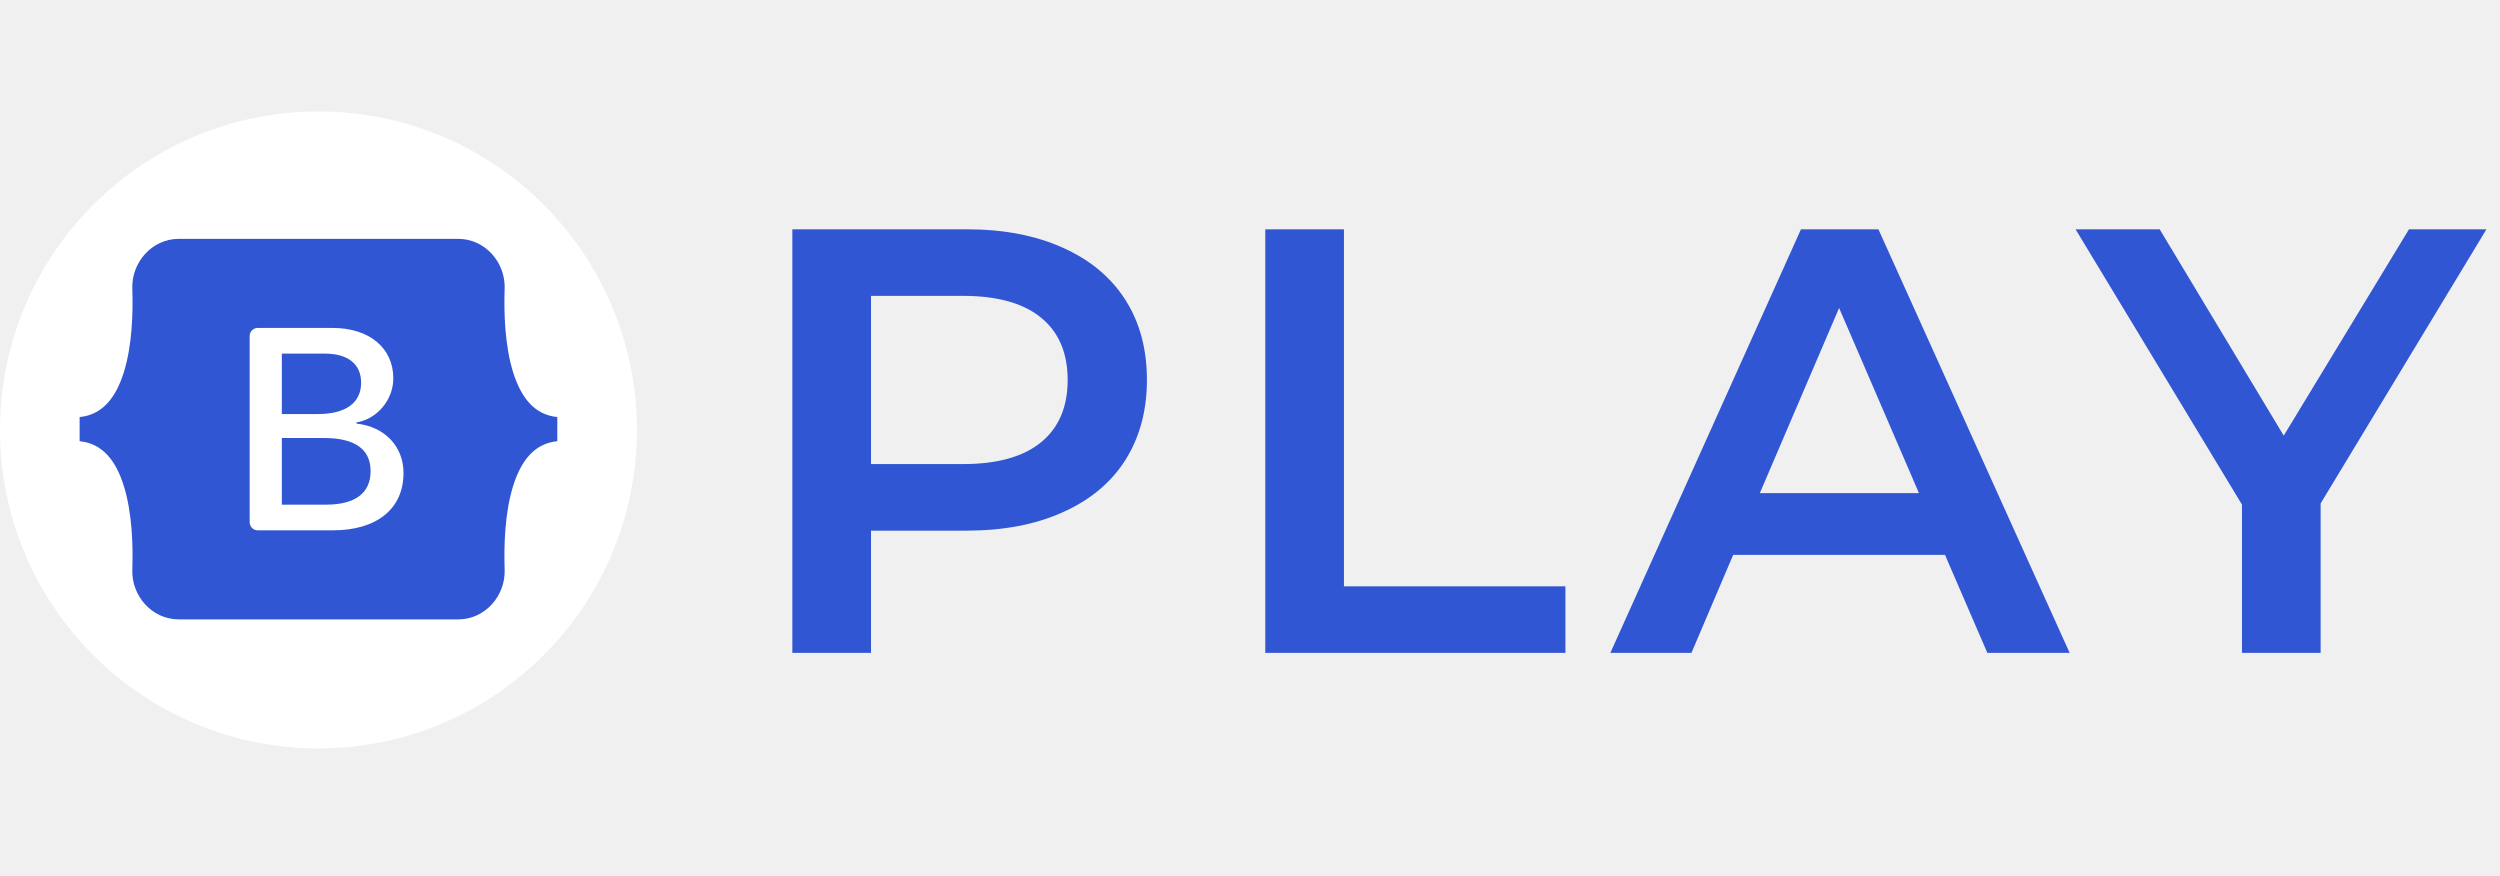
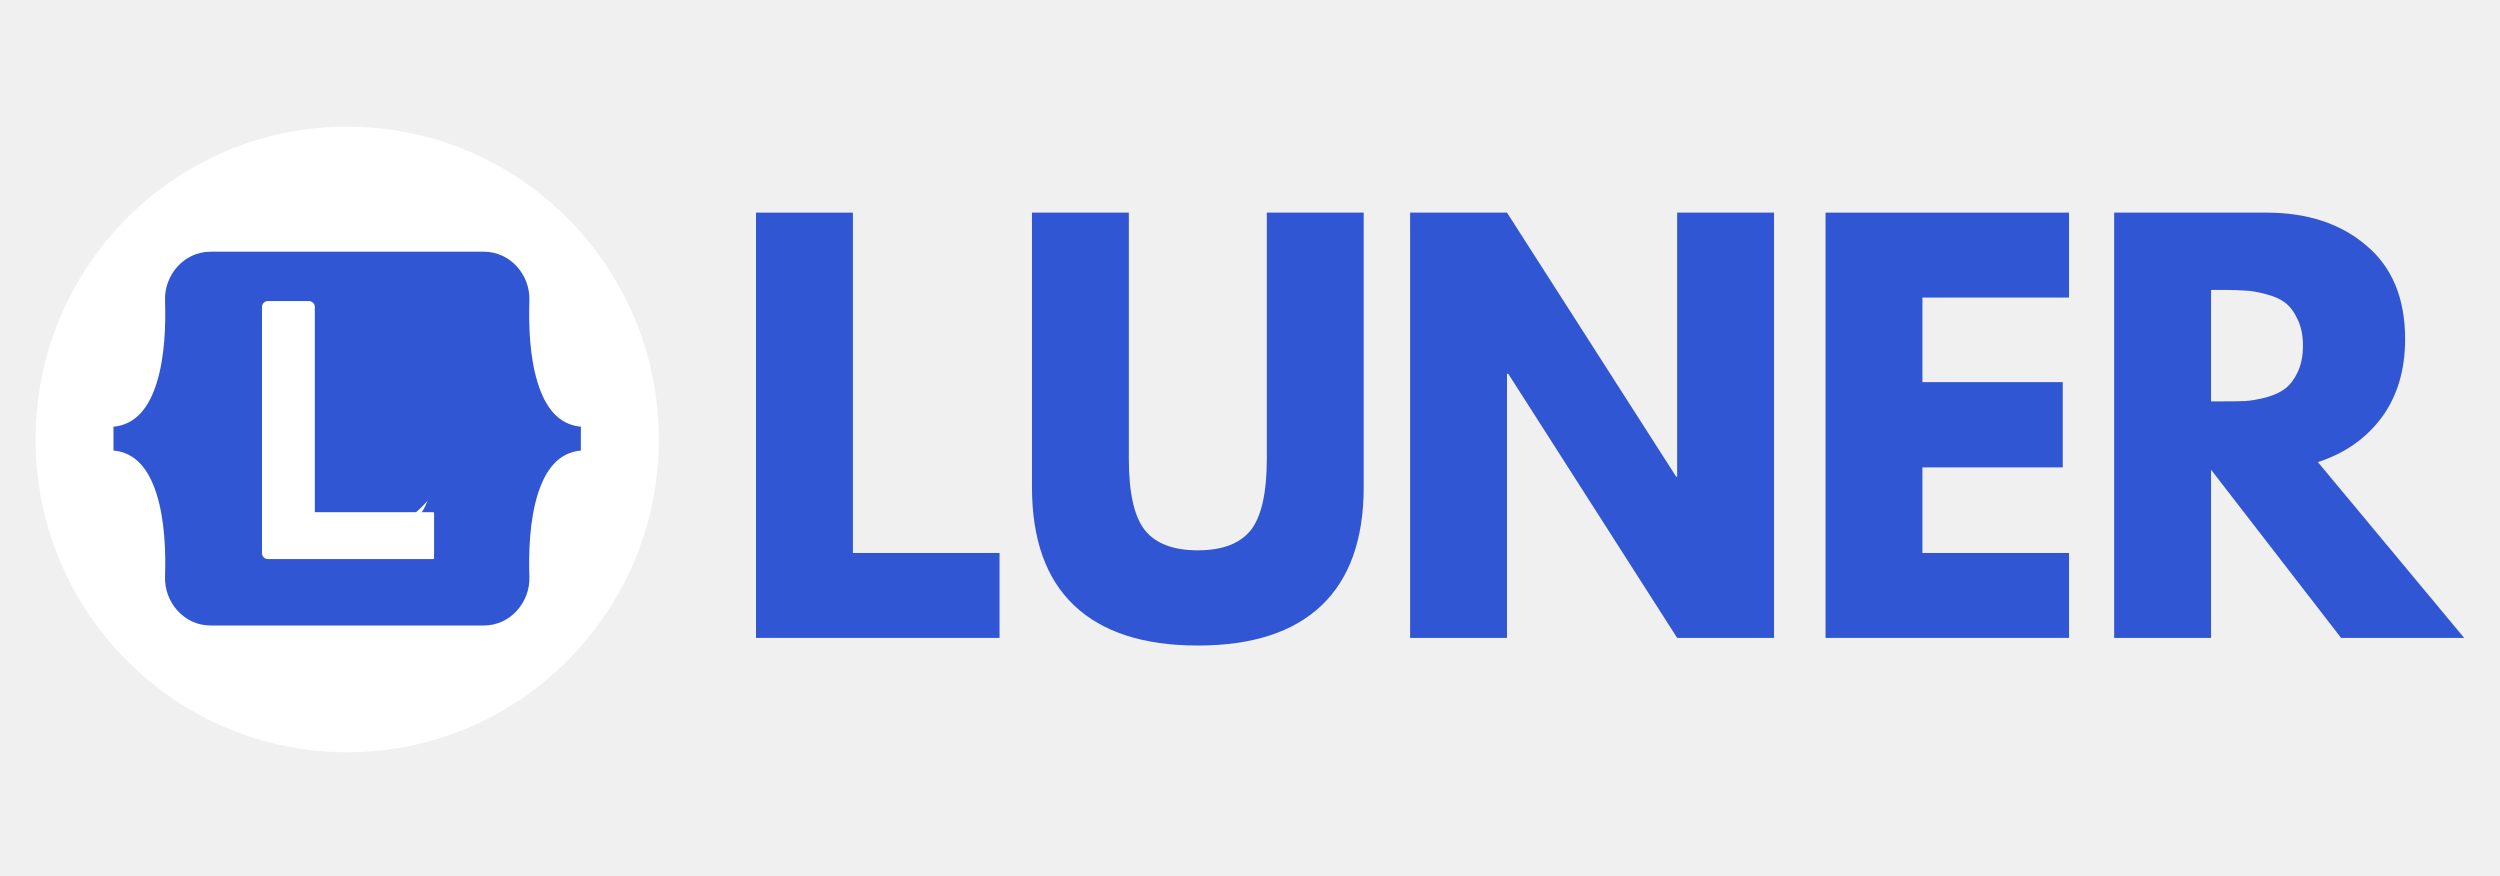
- <svg xmlns="http://www.w3.org/2000/svg" fill="none" height="55" viewBox="0 0 157 55" width="157">
-   <path d="m60.703 14.4c2.305 0 4.307.38 6.004 1.14 1.723.76 3.04 1.849 3.952 3.268s1.368 3.103 1.368 5.054c0 1.925-.456 3.61-1.368 5.054-.912 1.419-2.229 2.508-3.952 3.268-1.697.76-3.699 1.14-6.004 1.14h-6.004v7.676h-4.94v-26.6zm-.228 14.744c2.153 0 3.787-.456 4.902-1.368s1.672-2.217 1.672-3.914-.557-3.002-1.672-3.914-2.749-1.368-4.902-1.368h-5.776v10.564zm18.985-14.744h4.94v22.42h13.908v4.18h-18.848zm42.685 20.444h-13.3l-2.622 6.156h-5.092l11.97-26.6h4.864l12.008 26.6h-5.168zm-1.634-3.876-5.016-11.628-4.978 11.628zm25.225.646v9.386h-4.94v-9.31l-10.45-17.29h5.282l7.79 12.958 7.866-12.958h4.864z" fill="#3056d3" />
-   <path d="m20 47c11.046 0 20-8.954 20-20s-8.954-20-20-20-20 8.954-20 20 8.954 20 20 20z" fill="#fff" />
-   <path clip-rule="evenodd" d="m11.231 15c-1.712 0-2.978 1.498-2.922 3.123.054 1.561-.016 3.583-.525 5.231-.511 1.653-1.374 2.701-2.784 2.836v1.518c1.41.135 2.273 1.182 2.784 2.836.509 1.649.58 3.67.525 5.231-.057 1.625 1.21 3.123 2.922 3.123h17.54c1.712 0 2.978-1.498 2.921-3.123-.054-1.561.016-3.583.525-5.231.511-1.654 1.372-2.701 2.782-2.836v-1.518c-1.41-.135-2.271-1.182-2.782-2.836-.509-1.649-.58-3.671-.525-5.231.057-1.625-1.21-3.123-2.921-3.123zm14.108 14.711c0 2.237-1.669 3.594-4.438 3.594h-4.714c-.135 0-.264-.054-.359-.149-.095-.095-.149-.225-.149-.36v-11.695c0-.135.053-.264.149-.359.095-.095.225-.149.359-.149h4.688c2.309 0 3.825 1.251 3.825 3.171 0 1.348-1.02 2.555-2.318 2.766v.07c1.768.194 2.959 1.419 2.959 3.11zm-4.952-7.506h-2.688v3.797h2.264c1.75 0 2.715-.705 2.715-1.964-0-1.181-.83-1.832-2.291-1.832zm-2.688 5.303v4.184h2.787c1.822 0 2.788-.731 2.788-2.105s-.992-2.079-2.905-2.079z" fill="#3056d3" fill-rule="evenodd" />
+ <svg xmlns="http://www.w3.org/2000/svg" width="157" zoomAndPan="magnify" viewBox="0 0 117.75 41.25" height="55" preserveAspectRatio="xMidYMid meet" version="1.0">
+   <defs>
+     <g />
+     <clipPath id="39998eae2f">
+       <path d="M 33 8 L 116.574 8 L 116.574 40 L 33 40 Z M 33 8 " clip-rule="nonzero" />
+     </clipPath>
+     <clipPath id="ea611ebecf">
+       <path d="M 66 2 L 83.574 2 L 83.574 23 L 66 23 Z M 66 2 " clip-rule="nonzero" />
+     </clipPath>
+     <clipPath id="2afff8eae6">
+       <rect x="0" width="84" y="0" height="32" />
+     </clipPath>
+     <clipPath id="ce217d5d0c">
+       <path d="M 1.461 5 L 32 5 L 32 36 L 1.461 36 Z M 1.461 5 " clip-rule="nonzero" />
+     </clipPath>
+     <clipPath id="295b06c47c">
+       <path d="M 9.516 13.48 L 21.668 13.48 L 21.668 25.633 L 9.516 25.633 Z M 9.516 13.48 " clip-rule="nonzero" />
+     </clipPath>
+     <clipPath id="6e0fa6930a">
+       <path d="M 15.59 13.48 C 12.234 13.48 9.516 16.199 9.516 19.559 C 9.516 22.914 12.234 25.633 15.59 25.633 C 18.945 25.633 21.668 22.914 21.668 19.559 C 21.668 16.199 18.945 13.48 15.59 13.48 Z M 15.59 13.48 " clip-rule="nonzero" />
+     </clipPath>
+     <clipPath id="a4a0358cfd">
+       <path d="M 0.516 0.48 L 12.668 0.48 L 12.668 12.633 L 0.516 12.633 Z M 0.516 0.48 " clip-rule="nonzero" />
+     </clipPath>
+     <clipPath id="f1de721bb5">
+       <path d="M 6.59 0.48 C 3.234 0.48 0.516 3.199 0.516 6.559 C 0.516 9.914 3.234 12.633 6.59 12.633 C 9.945 12.633 12.668 9.914 12.668 6.559 C 12.668 3.199 9.945 0.48 6.59 0.48 Z M 6.59 0.48 " clip-rule="nonzero" />
+     </clipPath>
+     <clipPath id="363fdf2ade">
+       <rect x="0" width="13" y="0" height="13" />
+     </clipPath>
+     <clipPath id="2dd067b23f">
+       <path d="M 12.34 14.18 L 20.445 14.18 L 20.445 26.703 L 12.34 26.703 Z M 12.34 14.18 " clip-rule="nonzero" />
+     </clipPath>
+   </defs>
+   <g clip-path="url(#39998eae2f)">
+     <g transform="matrix(1, 0, 0, 1, 33, 8)">
+       <g clip-path="url(#2afff8eae6)">
+         <g fill="#3056d3" fill-opacity="1">
+           <g transform="translate(1.155709, 22.04552)">
+             <g>
+               <path d="M 6.016 -20.031 L 6.016 -4 L 12.922 -4 L 12.922 0 L 1.453 0 L 1.453 -20.031 Z M 6.016 -20.031 " />
+             </g>
+           </g>
+         </g>
+         <g fill="#3056d3" fill-opacity="1">
+           <g transform="translate(14.38646, 22.04552)">
+             <g>
+               <path d="M 16.844 -20.031 L 16.844 -7.109 C 16.844 -4.648 16.18 -2.789 14.859 -1.531 C 13.535 -0.27 11.594 0.359 9.031 0.359 C 6.477 0.359 4.535 -0.27 3.203 -1.531 C 1.879 -2.789 1.219 -4.648 1.219 -7.109 L 1.219 -20.031 L 5.781 -20.031 L 5.781 -8.453 C 5.781 -6.828 6.035 -5.695 6.547 -5.062 C 7.055 -4.438 7.883 -4.125 9.031 -4.125 C 10.176 -4.125 11.004 -4.438 11.516 -5.062 C 12.023 -5.695 12.281 -6.828 12.281 -8.453 L 12.281 -20.031 Z M 16.844 -20.031 " />
+             </g>
+           </g>
+         </g>
+         <g fill="#3056d3" fill-opacity="1">
+           <g transform="translate(31.9628, 22.04552)">
+             <g>
+               <path d="M 6.016 -12.438 L 6.016 0 L 1.453 0 L 1.453 -20.031 L 6.016 -20.031 L 13.984 -7.594 L 14.031 -7.594 L 14.031 -20.031 L 18.594 -20.031 L 18.594 0 L 14.031 0 L 6.078 -12.438 Z M 6.016 -12.438 " />
+             </g>
+           </g>
+         </g>
+         <g fill="#3056d3" fill-opacity="1">
+           <g transform="translate(51.52985, 22.04552)">
+             <g>
+               <path d="M 12.922 -20.031 L 12.922 -16.031 L 6.016 -16.031 L 6.016 -12.047 L 12.625 -12.047 L 12.625 -8.031 L 6.016 -8.031 L 6.016 -4 L 12.922 -4 L 12.922 0 L 1.453 0 L 1.453 -20.031 Z M 12.922 -20.031 " />
+             </g>
+           </g>
+         </g>
+         <g clip-path="url(#ea611ebecf)">
+           <g fill="#3056d3" fill-opacity="1">
+             <g transform="translate(65.12475, 22.04552)">
+               <g>
+                 <path d="M 1.453 -20.031 L 8.625 -20.031 C 10.551 -20.031 12.117 -19.516 13.328 -18.484 C 14.547 -17.461 15.156 -15.992 15.156 -14.078 C 15.156 -12.609 14.785 -11.375 14.047 -10.375 C 13.305 -9.383 12.305 -8.688 11.047 -8.281 L 17.938 0 L 12.141 0 L 6.016 -7.922 L 6.016 0 L 1.453 0 Z M 6.016 -11.141 L 6.562 -11.141 C 6.977 -11.141 7.332 -11.145 7.625 -11.156 C 7.914 -11.176 8.242 -11.234 8.609 -11.328 C 8.984 -11.43 9.285 -11.57 9.516 -11.75 C 9.742 -11.926 9.938 -12.18 10.094 -12.516 C 10.258 -12.859 10.344 -13.273 10.344 -13.766 C 10.344 -14.254 10.258 -14.664 10.094 -15 C 9.938 -15.344 9.742 -15.602 9.516 -15.781 C 9.285 -15.957 8.984 -16.094 8.609 -16.188 C 8.242 -16.289 7.914 -16.348 7.625 -16.359 C 7.332 -16.379 6.977 -16.391 6.562 -16.391 L 6.016 -16.391 Z M 6.016 -11.141 " />
+               </g>
+             </g>
+           </g>
+         </g>
+       </g>
+     </g>
+   </g>
+   <g clip-path="url(#ce217d5d0c)">
+     <path fill="#ffffff" d="M 16.352 35.43 C 24.457 35.43 31.031 28.832 31.031 20.695 C 31.031 12.559 24.457 5.965 16.352 5.965 C 8.246 5.965 1.676 12.559 1.676 20.695 C 1.676 28.832 8.246 35.43 16.352 35.43 Z M 16.352 35.43 " fill-opacity="1" fill-rule="nonzero" />
+   </g>
+   <path fill="#3056d3" d="M 9.918 11.855 C 8.66 11.855 7.73 12.961 7.773 14.156 C 7.812 15.309 7.762 16.797 7.387 18.012 C 7.012 19.227 6.379 20 5.344 20.098 L 5.344 21.219 C 6.379 21.316 7.012 22.09 7.387 23.305 C 7.762 24.52 7.812 26.012 7.773 27.16 C 7.73 28.355 8.66 29.461 9.918 29.461 L 22.789 29.461 C 24.047 29.461 24.977 28.355 24.934 27.16 C 24.895 26.012 24.945 24.52 25.32 23.305 C 25.695 22.09 26.324 21.316 27.359 21.219 L 27.359 20.098 C 26.324 20 25.695 19.23 25.32 18.012 C 24.945 16.797 24.895 15.309 24.934 14.156 C 24.977 12.961 24.047 11.855 22.789 11.855 Z M 20.27 22.691 C 20.27 24.34 19.047 25.34 17.012 25.34 L 13.555 25.34 C 13.453 25.34 13.359 25.301 13.289 25.23 C 13.219 25.16 13.18 25.066 13.18 24.965 L 13.18 16.352 C 13.18 16.254 13.219 16.156 13.289 16.086 C 13.359 16.016 13.453 15.977 13.555 15.977 L 16.992 15.977 C 18.688 15.977 19.801 16.898 19.801 18.312 C 19.801 19.305 19.051 20.195 18.098 20.352 L 18.098 20.402 C 19.398 20.543 20.27 21.445 20.27 22.691 Z M 16.637 17.164 L 14.664 17.164 L 14.664 19.961 L 16.324 19.961 C 17.609 19.961 18.316 19.441 18.316 18.516 C 18.316 17.645 17.707 17.164 16.637 17.164 Z M 14.664 21.07 L 14.664 24.152 L 16.707 24.152 C 18.047 24.152 18.754 23.613 18.754 22.602 C 18.754 21.59 18.027 21.07 16.621 21.07 Z M 14.664 21.07 " fill-opacity="1" fill-rule="evenodd" />
+   <g clip-path="url(#295b06c47c)">
+     <g clip-path="url(#6e0fa6930a)">
+       <g transform="matrix(1, 0, 0, 1, 9, 13)">
+         <g clip-path="url(#363fdf2ade)">
+           <g clip-path="url(#a4a0358cfd)">
+             <g clip-path="url(#f1de721bb5)">
+               <path fill="#3056d3" d="M 0.516 0.48 L 12.668 0.48 L 12.668 12.633 L 0.516 12.633 Z M 0.516 0.48 " fill-opacity="1" fill-rule="nonzero" />
+             </g>
+           </g>
+         </g>
+       </g>
+     </g>
+   </g>
+   <g clip-path="url(#2dd067b23f)">
+     <path fill="#ffffff" d="M 14.551 14.18 L 12.617 14.18 C 12.465 14.18 12.34 14.305 12.34 14.457 L 12.34 26.059 C 12.34 26.211 12.465 26.332 12.617 26.332 L 20.352 26.332 C 20.504 26.332 20.629 26.211 20.629 26.059 L 20.629 24.398 C 20.629 24.246 20.504 24.125 20.352 24.125 L 14.828 24.125 L 14.828 14.457 C 14.828 14.305 14.703 14.18 14.551 14.18 Z M 14.551 14.18 " fill-opacity="1" fill-rule="nonzero" />
+   </g>
</svg>
